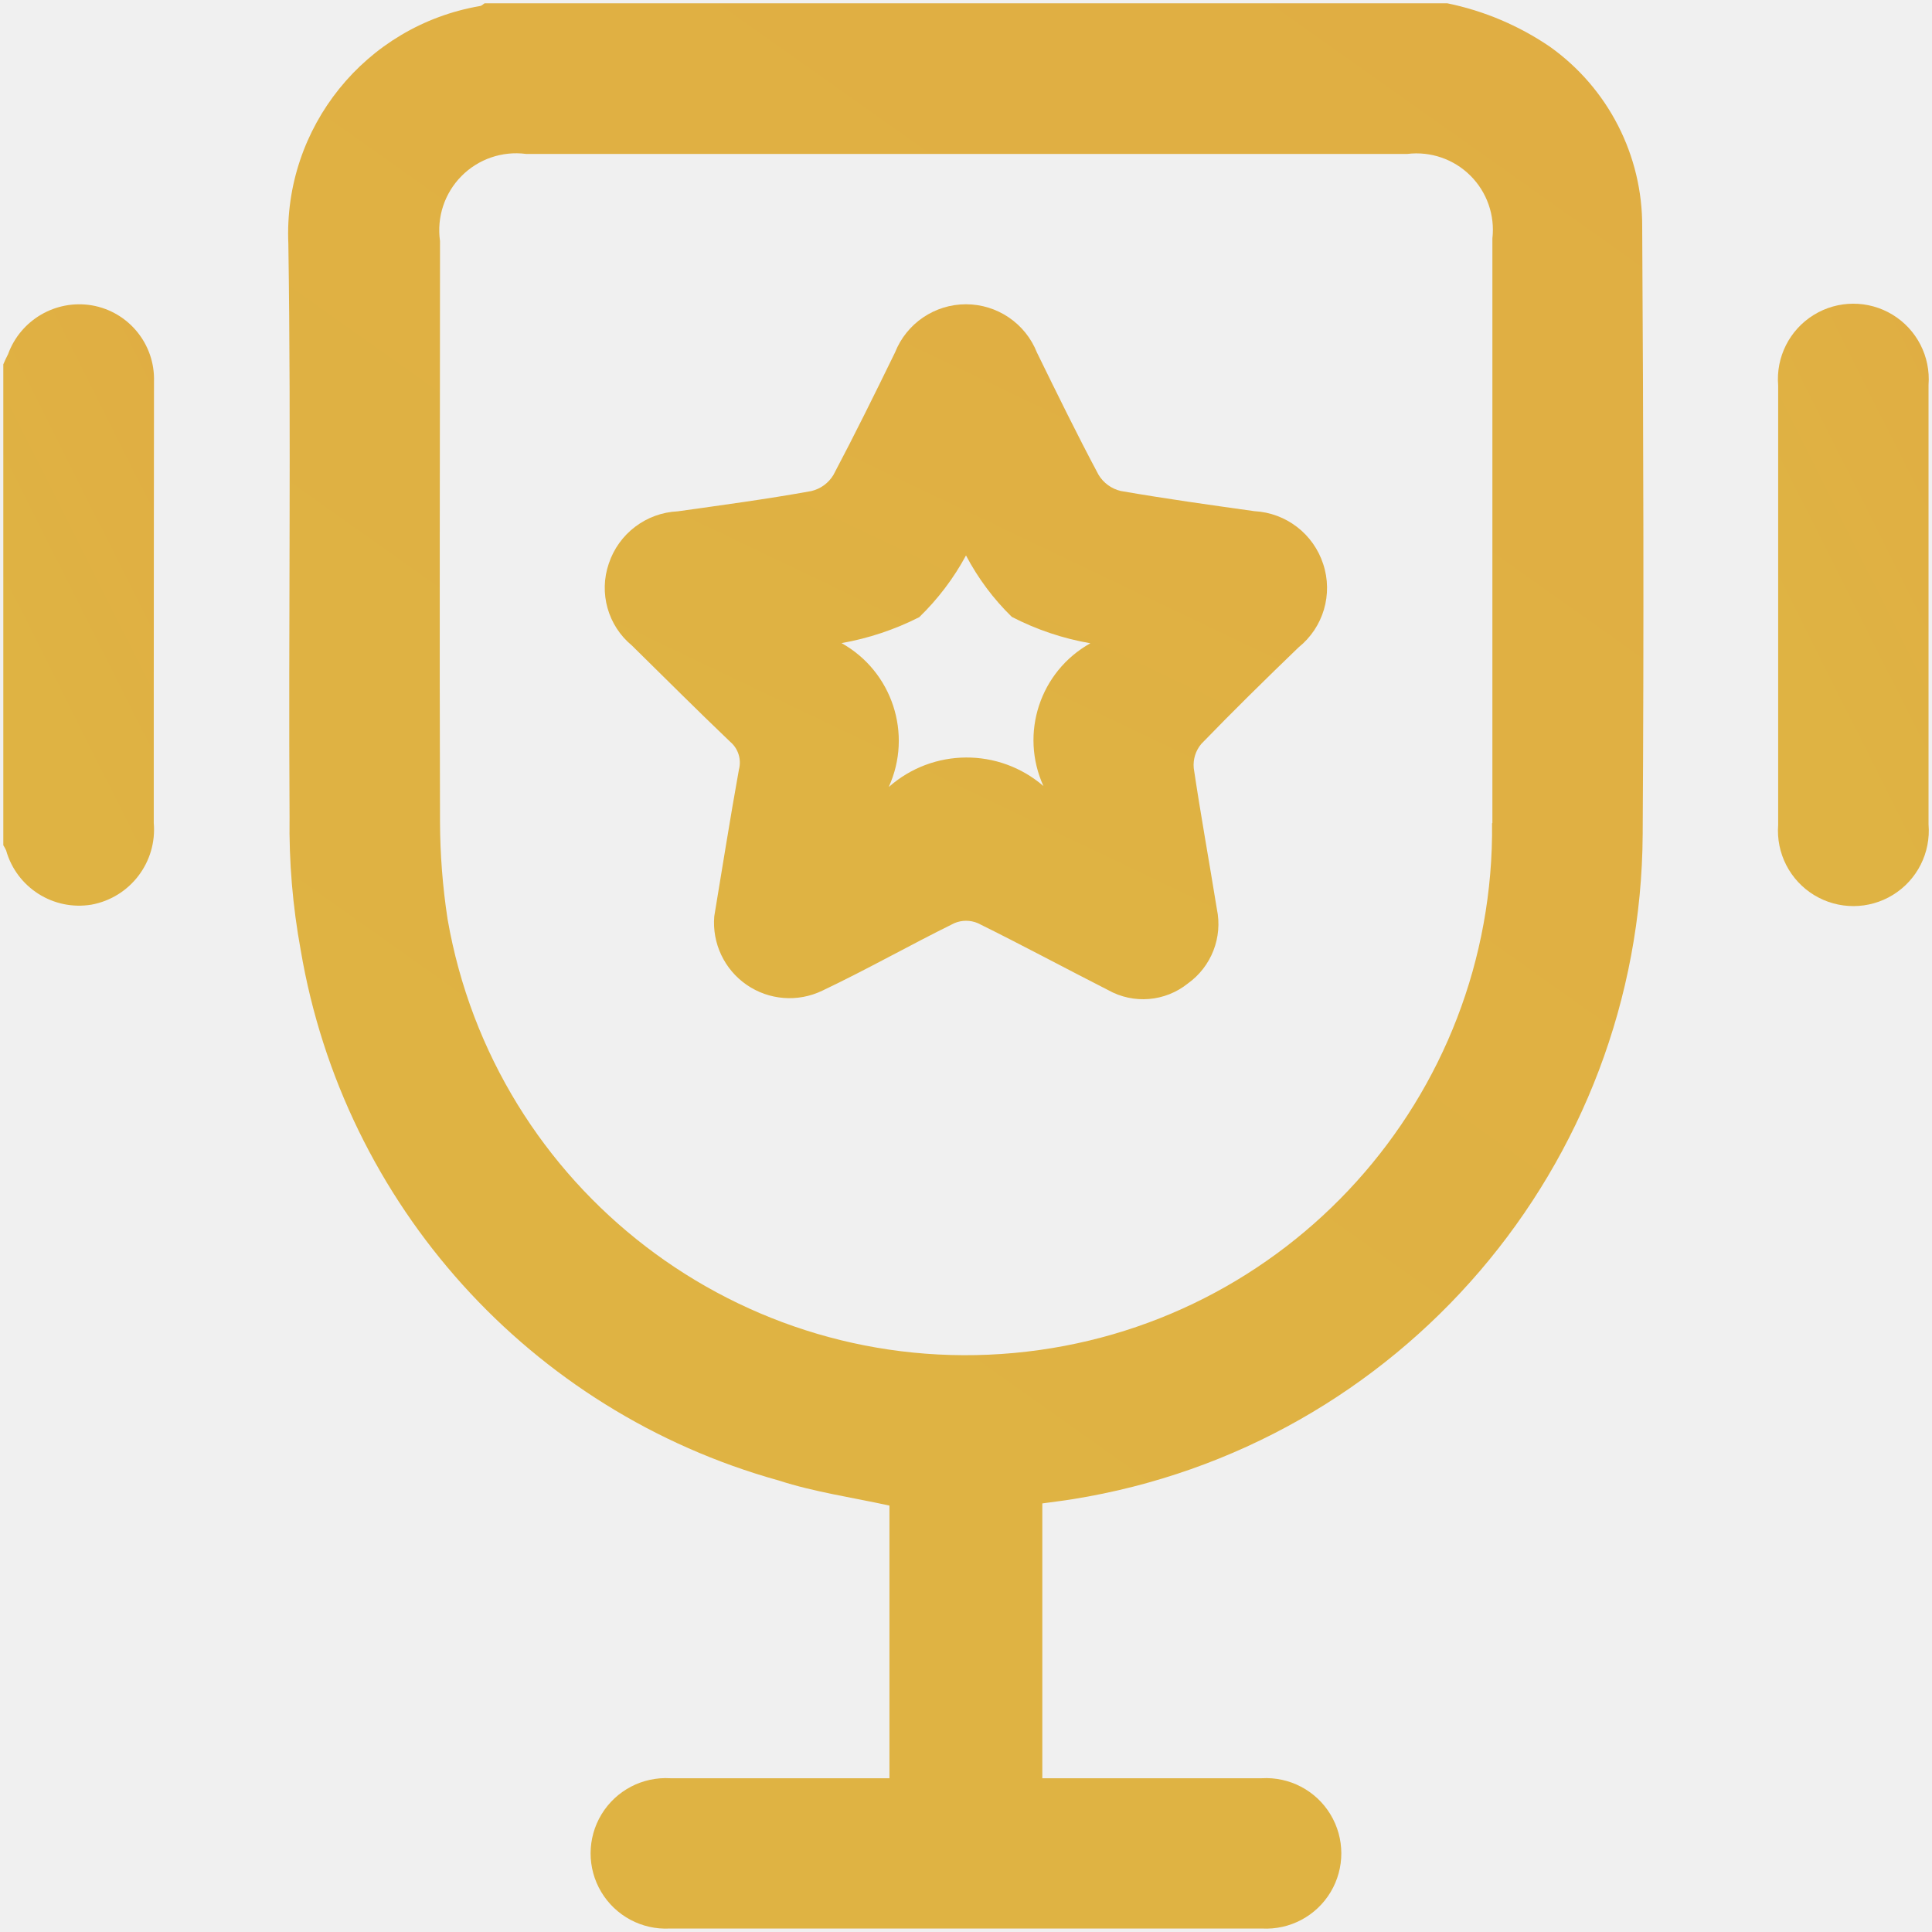
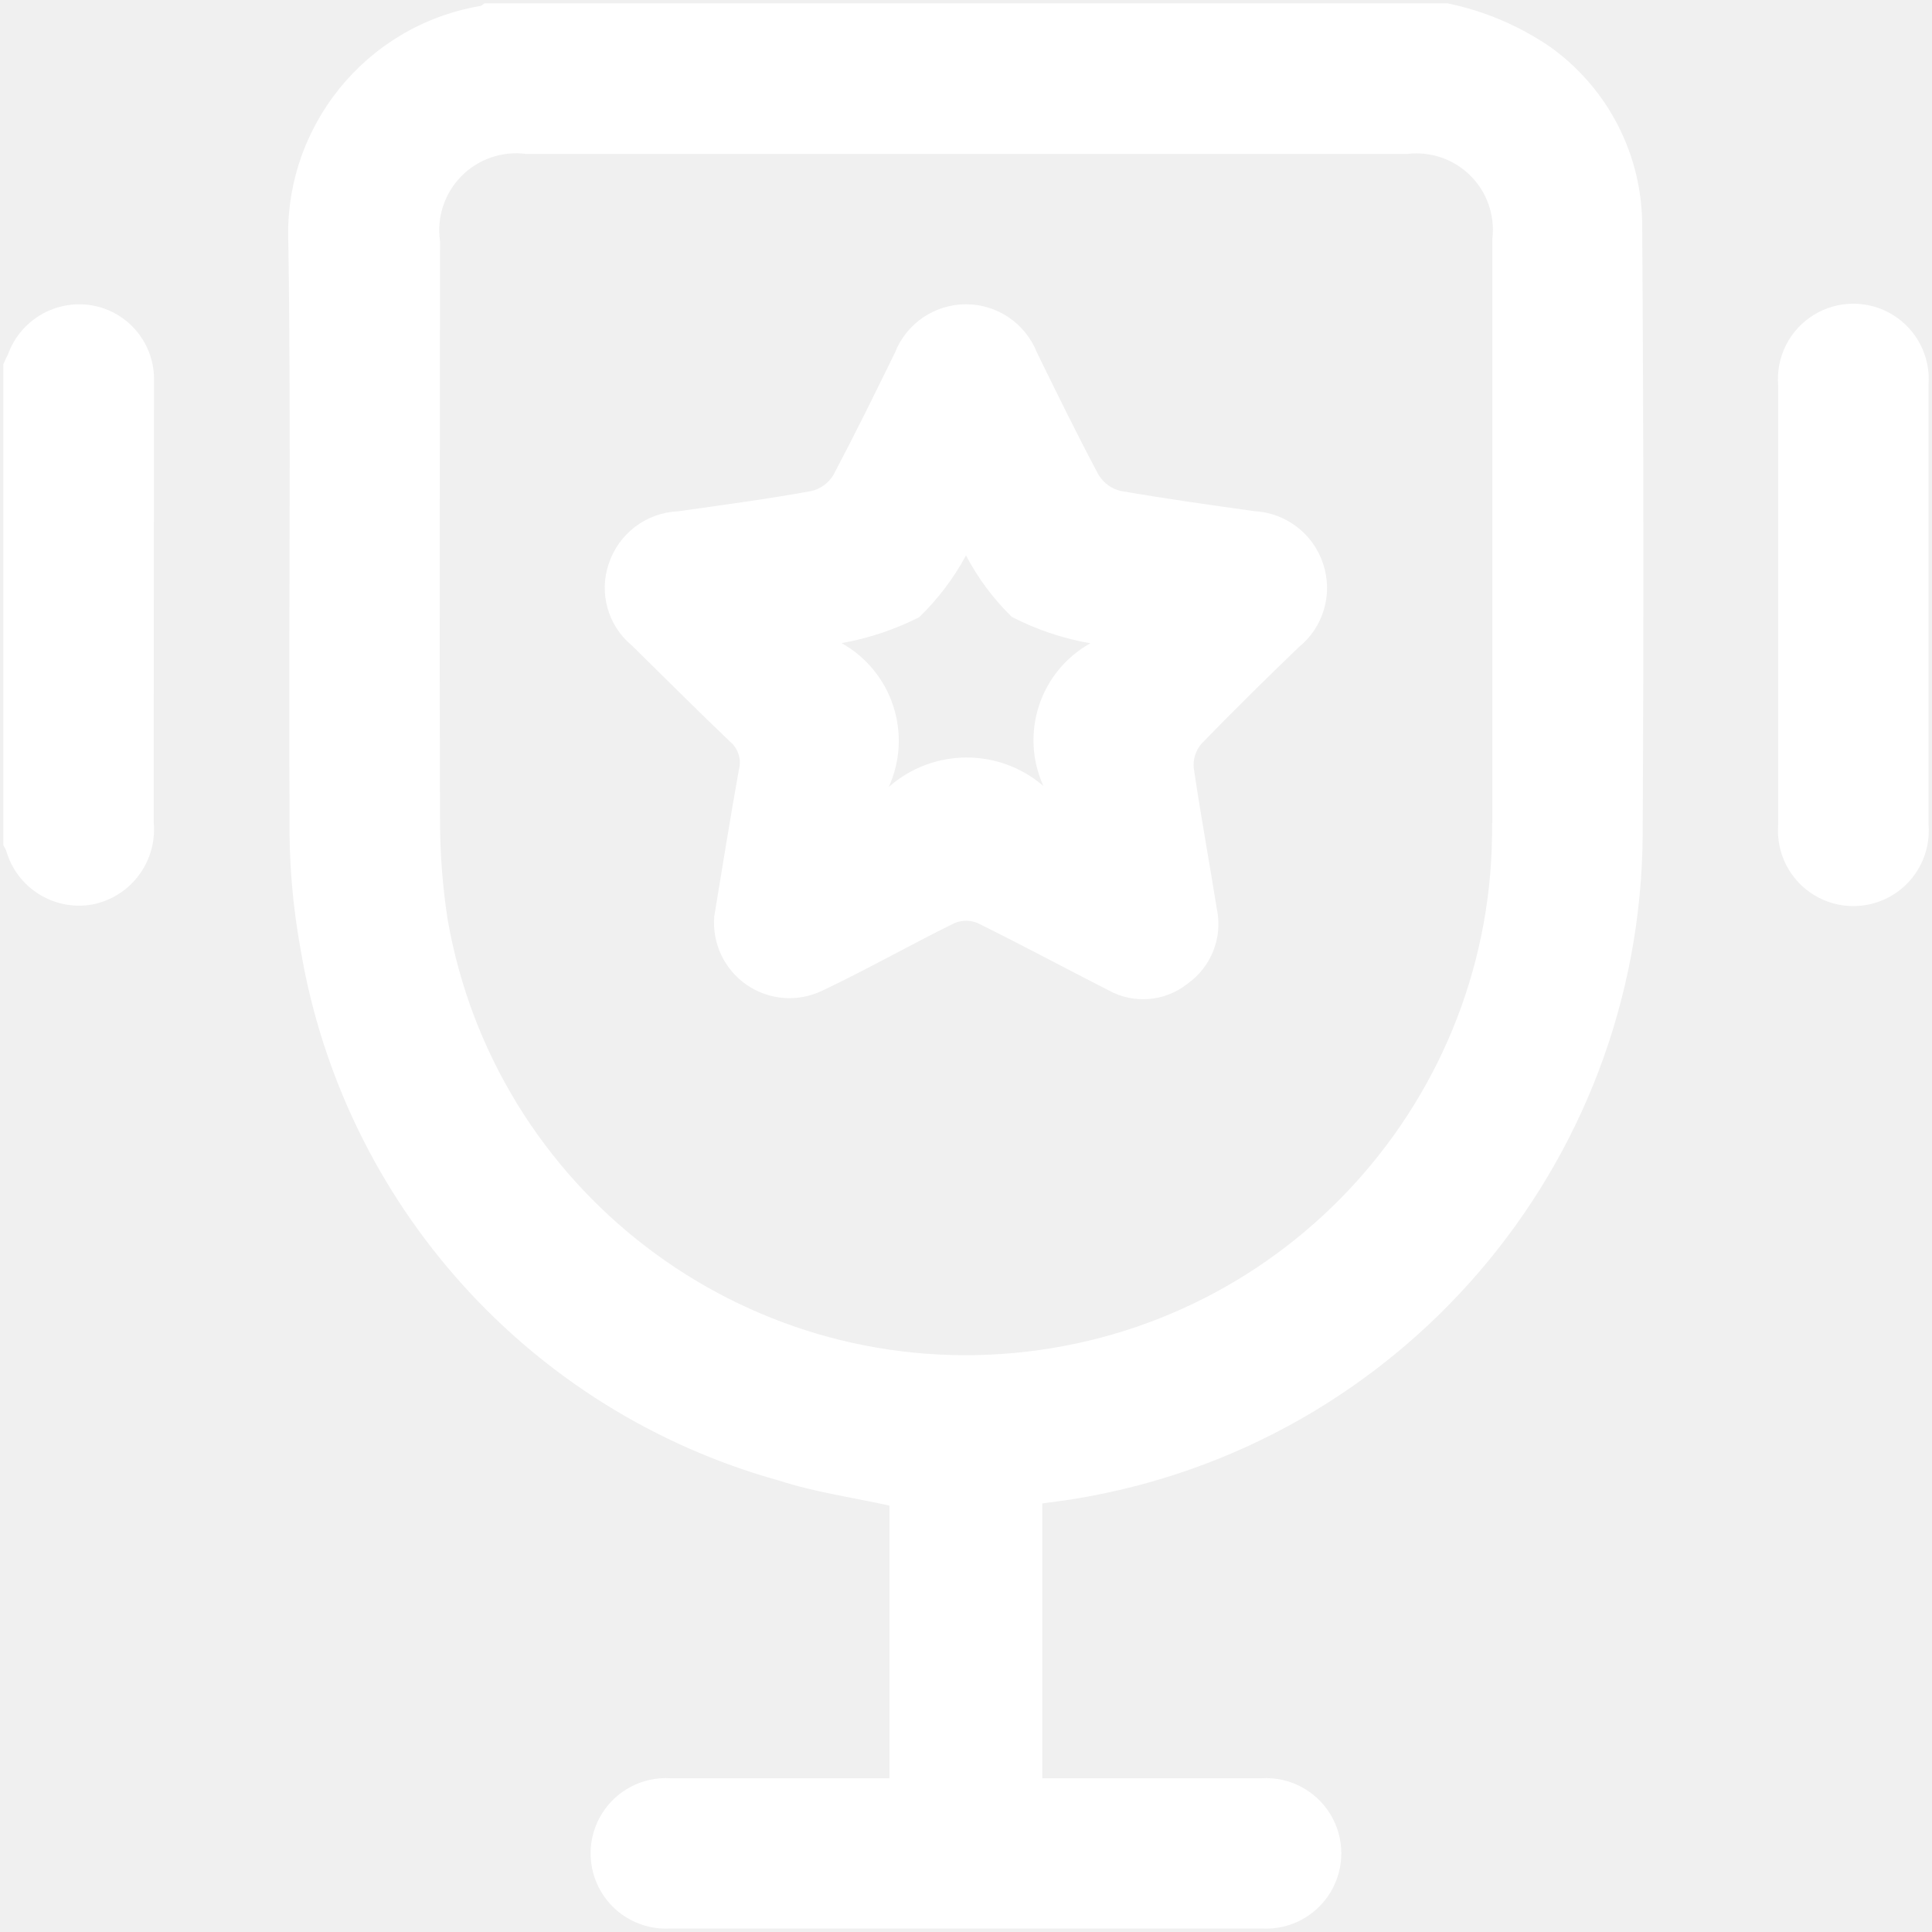
<svg xmlns="http://www.w3.org/2000/svg" width="24" height="24" viewBox="0 0 24 24">
-   <defs>
-     <linearGradient id="linear-gradient" x1="1.822" y1="-3.359" x2="-0.099" y2="0.5" gradientUnits="objectBoundingBox">
-       <stop offset="0" stop-color="#e59b44" />
-       <stop offset="1" stop-color="#dfb343" />
-     </linearGradient>
-     <clipPath id="clip-path">
-       <rect id="Rectangle_1249" data-name="Rectangle 1249" width="24" height="24" fill="url(#linear-gradient)" />
-     </clipPath>
-   </defs>
-   <g id="icon_leaderboard" clip-path="url(#clip-path)">
-     <path id="Path_2319" data-name="Path 2319" d="M20.4,2.82A2.729,2.729,0,0,0,19.253.58,3.517,3.517,0,0,0,17.979.041H6.02C6,.053,5.983.073,5.962.075a2.869,2.869,0,0,0-2.38,2.953c.036,2.373,0,4.748.015,7.122A8.48,8.48,0,0,0,3.735,11.8a8.272,8.272,0,0,0,5.938,6.591c.447.145.918.211,1.376.312v3.387H8.328a.935.935,0,1,0-.007,1.867q3.678,0,7.356,0a.935.935,0,1,0-.005-1.867q-1.238,0-2.475,0h-.249V18.676c.134-.019.258-.033.38-.053a8.412,8.412,0,0,0,7.078-8.26C20.422,7.849,20.415,5.334,20.4,2.82Zm-1.865,7.406A6.536,6.536,0,0,1,5.56,11.418a8.149,8.149,0,0,1-.094-1.208c-.008-2.406,0-4.811,0-7.216A.955.955,0,0,1,6.534,1.912H17.484a.949.949,0,0,1,1.055,1.051q0,3.629,0,7.261Z" fill="url(#linear-gradient)" />
-     <path id="Path_2320" data-name="Path 2320" d="M1.91,8.822v1.4a.949.949,0,0,1-.774,1.016.942.942,0,0,1-1.06-.674A.463.463,0,0,0,.041,10.5V4.526C.06,4.483.078,4.441.1,4.4a.942.942,0,0,1,1.04-.607.931.931,0,0,1,.773.946C1.912,6.1,1.91,7.46,1.91,8.822Z" fill="url(#linear-gradient)" />
-     <path id="Path_2321" data-name="Path 2321" d="M23.957,4.781q0,2.73,0,5.46a.937.937,0,1,1-1.868.006q0-1.377,0-2.753V4.788a.937.937,0,1,1,1.868-.007Z" fill="url(#linear-gradient)" />
-     <path id="Path_2322" data-name="Path 2322" d="M16.437,7.006a.952.952,0,0,0-.854-.656c-.555-.078-1.109-.155-1.661-.251a.44.44,0,0,1-.275-.2c-.267-.5-.516-1.01-.766-1.52a.948.948,0,0,0-1.763,0c-.249.51-.5,1.02-.765,1.521a.436.436,0,0,1-.274.2c-.551.1-1.106.174-1.66.252A.949.949,0,0,0,7.563,7,.929.929,0,0,0,7.85,8.019c.407.4.806.8,1.219,1.194a.339.339,0,0,1,.11.348c-.113.627-.212,1.257-.306,1.821a.938.938,0,0,0,1.341.925c.554-.263,1.089-.567,1.641-.839a.372.372,0,0,1,.292,0c.543.268,1.078.556,1.618.831a.888.888,0,0,0,.99-.081.909.909,0,0,0,.361-.928c-.094-.583-.2-1.164-.287-1.749a.408.408,0,0,1,.094-.3c.395-.408.8-.806,1.209-1.2A.946.946,0,0,0,16.437,7.006Zm-3.473,2.76a1.461,1.461,0,0,0-1.924.011,1.389,1.389,0,0,0-.586-1.788,3.478,3.478,0,0,0,.965-.322A3.162,3.162,0,0,0,12,6.9a3.046,3.046,0,0,0,.569.763,3.377,3.377,0,0,0,.976.328A1.378,1.378,0,0,0,12.963,9.767Z" fill="url(#linear-gradient)" />
+   <g fill="#fff">
+     <path d="M20.4 2.82A2.729 2.729 0 0 0 19.253.58a3.517 3.517 0 0 0-1.274-.539H6.02c-.02.012-.037.032-.058.034a2.869 2.869 0 0 0-2.38 2.953c.036 2.373 0 4.748.015 7.122a8.48 8.48 0 0 0 .138 1.65 8.272 8.272 0 0 0 5.938 6.591c.447.145.918.211 1.376.312v3.387H8.328a.935.935 0 1 0-.007 1.867h7.356a.935.935 0 1 0-.005-1.867h-2.724v-3.414c.134-.019.258-.033.38-.053a8.412 8.412 0 0 0 7.078-8.26A611.8 611.8 0 0 0 20.4 2.82Zm-1.865 7.406A6.536 6.536 0 0 1 5.56 11.418a8.149 8.149 0 0 1-.094-1.208c-.008-2.406 0-4.811 0-7.216a.955.955 0 0 1 1.068-1.082h10.95a.949.949 0 0 1 1.055 1.051v7.261Z" />
+     <path d="M1.91 8.822v1.4a.949.949 0 0 1-.774 1.016.942.942 0 0 1-1.06-.674.463.463 0 0 0-.035-.064V4.526C.06 4.483.078 4.441.1 4.4a.942.942 0 0 1 1.04-.607.931.931 0 0 1 .773.946C1.912 6.1 1.91 7.46 1.91 8.822Z" />
+     <path d="M23.957 4.781v5.46a.937.937 0 1 1-1.868.006V4.788a.937.937 0 1 1 1.868-.007Z" />
+     <path d="M16.437 7.006a.952.952 0 0 0-.854-.656c-.555-.078-1.109-.155-1.661-.251a.44.44 0 0 1-.275-.2c-.267-.5-.516-1.01-.766-1.52a.948.948 0 0 0-1.763 0c-.249.51-.5 1.02-.765 1.521a.436.436 0 0 1-.274.2c-.551.1-1.106.174-1.66.252A.949.949 0 0 0 7.563 7a.929.929 0 0 0 .287 1.019c.407.4.806.8 1.219 1.194a.339.339 0 0 1 .11.348c-.113.627-.212 1.257-.306 1.821a.938.938 0 0 0 1.341.925c.554-.263 1.089-.567 1.641-.839a.372.372 0 0 1 .292 0c.543.268 1.078.556 1.618.831a.888.888 0 0 0 .99-.081.909.909 0 0 0 .361-.928c-.094-.583-.2-1.164-.287-1.749a.408.408 0 0 1 .094-.3c.395-.408.8-.806 1.209-1.2a.946.946 0 0 0 .305-1.035Zm-3.473 2.76a1.461 1.461 0 0 0-1.924.011 1.389 1.389 0 0 0-.586-1.788 3.478 3.478 0 0 0 .965-.322A3.162 3.162 0 0 0 12 6.9a3.046 3.046 0 0 0 .569.763 3.377 3.377 0 0 0 .976.328 1.378 1.378 0 0 0-.582 1.776Z" />
  </g>
</svg>
